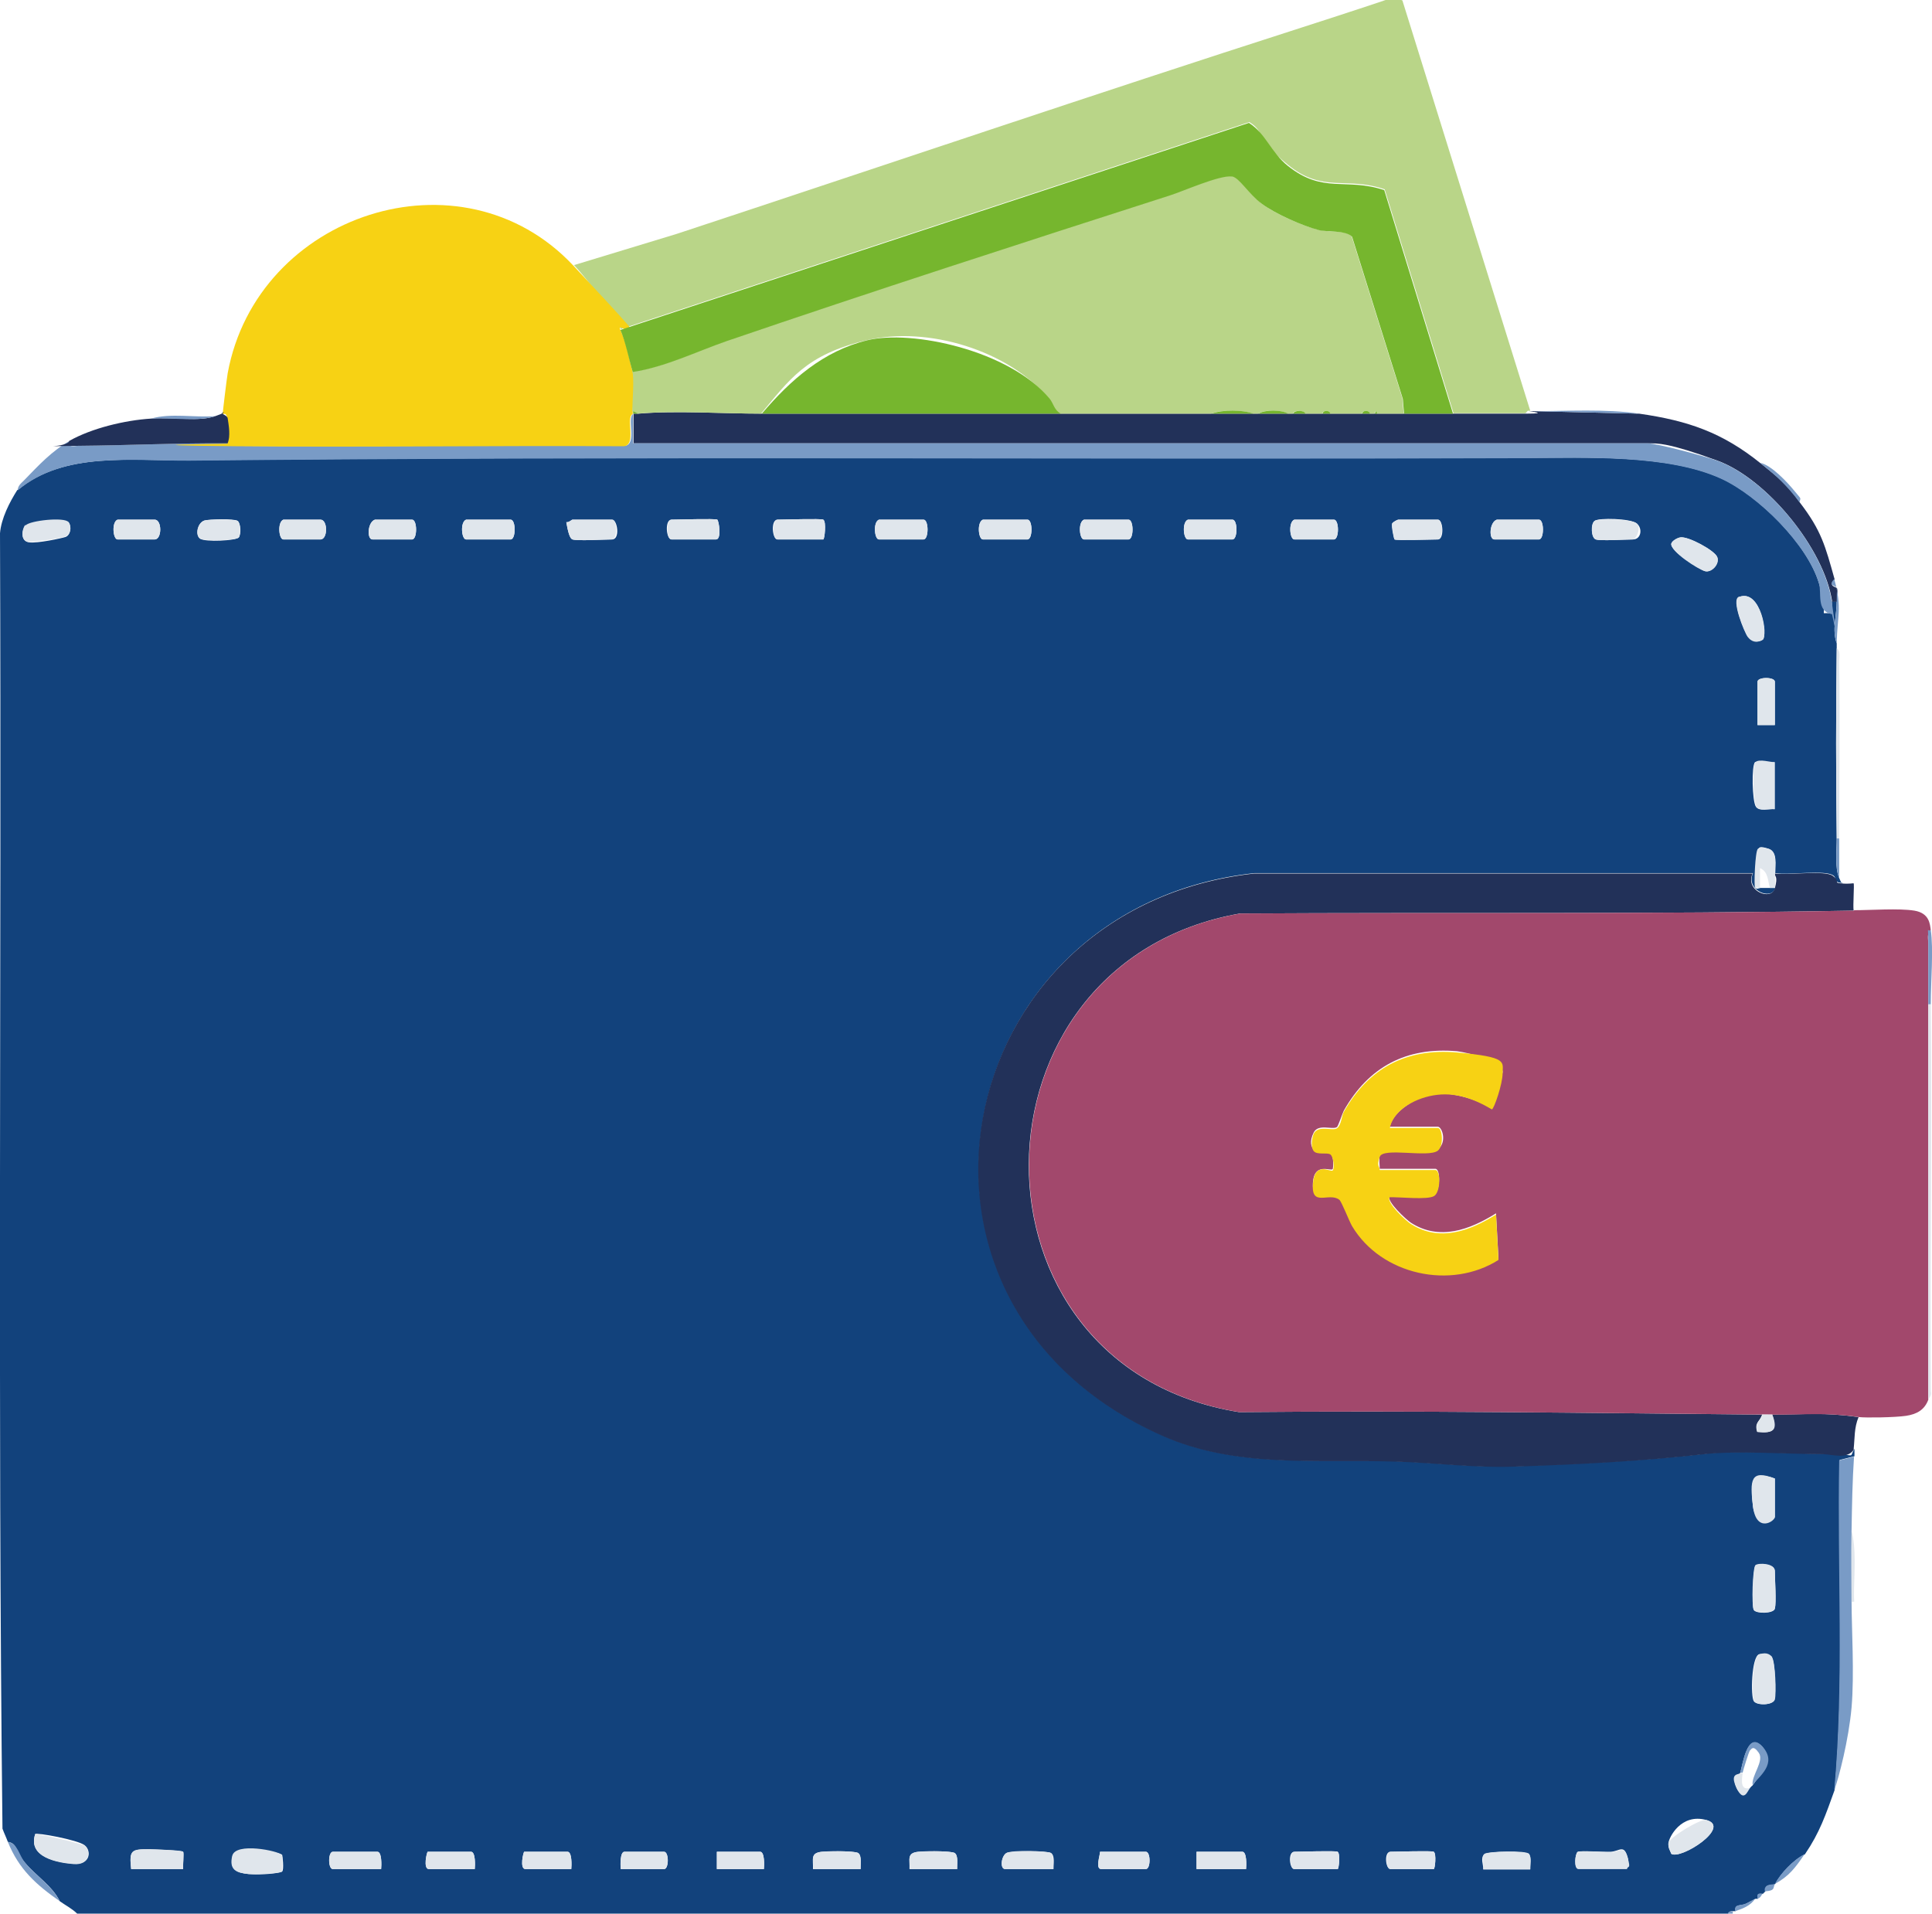
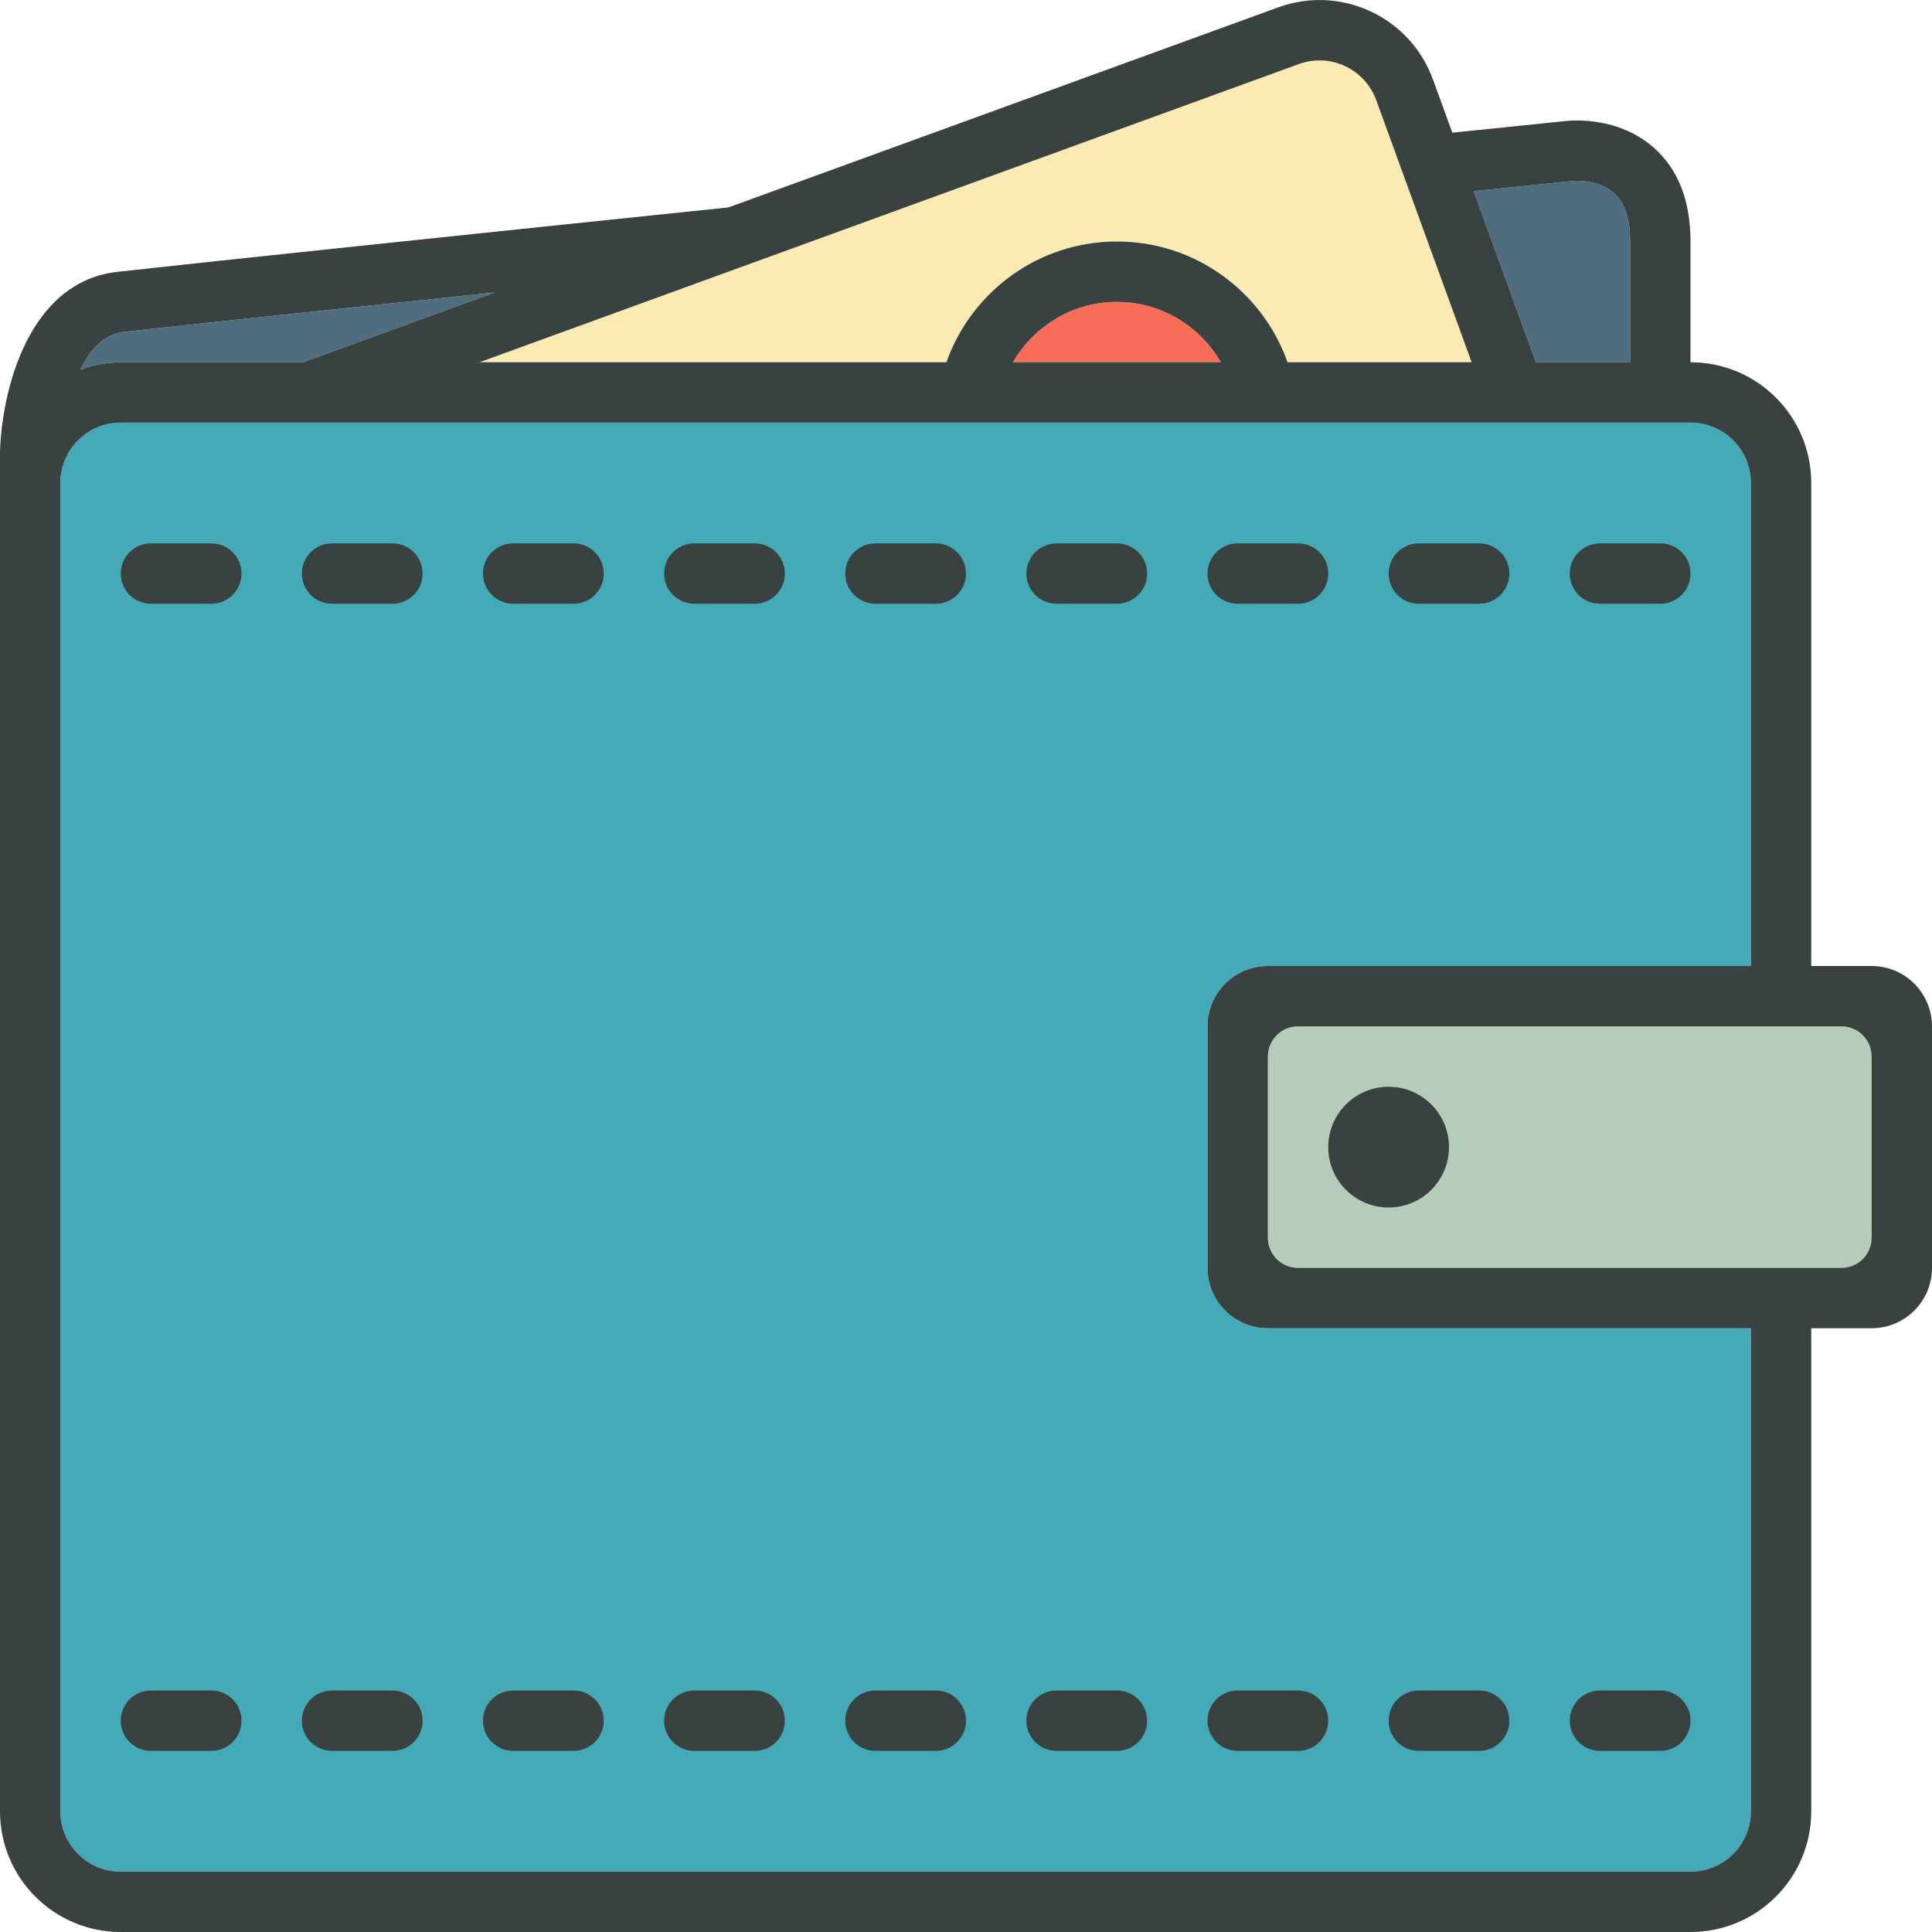
- <svg xmlns="http://www.w3.org/2000/svg" id="Livello_1" data-name="Livello 1" viewBox="0 0 468.4 464">
-   <path d="M4.3,118.8c11.3-9.4,27.7-7,41.7-7.2,108-1.1,216.1-.3,324.1-.6,14.3,0,34.3-.9,47.2,5,9,4.1,20.9,15.9,23.7,25.4s-.7,6.7,3.1,7.4c0-1,.1-2.1,0-3h1.2c0,3.6-1.2,6.8,0,10.2,0,.4,0,.8,0,1.2-.2,15.3-.2,30.8,0,46.1,0,3-.5,7,.6,9.6s.7.6.6,1.2c-2-.2-1.1-1.1-2-1.8-2-1.5-11.1,0-14.1-.6,0-1.9.6-5.2-1.6-5.9s-2.2-.3-2.5,0c-.6.5-1,9.1-.7,9.5s.9,0,1.2,0c.8,0,1.6,0,2.4,0h1.2c-.7,3.1-7.3.7-5.4-3.6h-120.8c-74.4,8.1-93.6,104.6-22.4,136.3,18,8,37.4,5.7,56.6,6.3,9.8.3,19.4,1.6,29.4,1.2,15.1-.6,30.6-1.3,45.5-3,8.2-1,20.1,0,28.8,0s5.9,1.4,7.5-1.2c0,.3,0,1,0,1.8l-3.6.9c-.4,26.6,1.2,53.4-1.2,80-2.2,6.1-3.6,10.3-7.2,15.6-2.7,1.3-5.9,4.7-7.2,7.2-.5.3-1.5.2-2,.5s-.3,1.2-.4,1.3c-.2.2-.4.4-.6.6-1.3-.1-1.3,0-1.2,1.2-.2,0-.4,0-.6,0-.8.4-1.5.8-2.3,1.2-1.2.6-2.9,0-2.5,1.8-.2,0-.4,0-.6,0-.5,0-1,0-1.2.6H18.7c-1.2-1.2-2.8-2-4.2-3-1.8-3.7-5.8-6.2-8.4-9.3s-1.8-4.7-4.2-5.1c-.4-1.1-.9-2.1-1.3-3.2C-.6,338.8.4,234,0,129.3c.3-3.6,2.3-7.5,4.2-10.5ZM6.2,127.4c-.9,1-1.3,3.8.8,4.1s8-1,8.9-1.3c1.3-.5,1.4-2.6.8-3.5s-9.3-.4-10.4.8ZM28.5,126c-1.5.6-1.1,4.8,0,4.8h9c1.8,0,1.8-4.8,0-4.8h-9ZM49.6,126.2c-1.7.5-2.3,3.5-1.1,4.4s8.8.5,9.4-.3.5-3.4-.3-4-7-.4-8-.1ZM68.7,126c-1.5.6-1.1,4.8,0,4.8h9c1.8,0,1.8-4.8,0-4.8h-9ZM90.9,126c-1.8.6-2,4.8-.6,4.8h9.6c1.3,0,1.3-4.8,0-4.8h-9ZM113,126c-1.5.6-1.1,4.8,0,4.8h10.8c1.3,0,1.3-4.8,0-4.8h-10.8ZM138.8,130.8c1.3.4,7.6,0,9.6,0s1.3-4.8,0-4.8h-9.6c-.2,0-.9.8-1.5.6.2,1,.6,3.9,1.5,4.2ZM173.9,126c-.5-.3-9.4,0-11.1,0s-1.3,4.8,0,4.8h10.8c1.4,0,.7-4.5.3-4.8ZM199.6,126c-.5-.3-9.4,0-11.1,0s-1.3,4.8,0,4.8h11.1c.3,0,.8-4.3,0-4.8ZM213.1,126c-1.5.6-1.1,4.8,0,4.8h10.8c1.3,0,1.3-4.8,0-4.8h-10.8ZM238.3,126c-1.5.6-1.1,4.8,0,4.8h10.8c1.3,0,1.3-4.8,0-4.8h-10.8ZM262.8,126c-1.5.6-1.1,4.8,0,4.8h10.8c1.3,0,1.3-4.8,0-4.8h-10.8ZM288,126c-1.5.6-1.1,4.8,0,4.8h10.8c1.3,0,1.3-4.8,0-4.8h-10.8ZM313.8,126c-1.5.6-1.1,4.8,0,4.8h9.6c1.3,0,1.3-4.8,0-4.8h-9.6ZM338.1,130.8c.4.3,8.9,0,10.5,0s1.3-4.8,0-4.8h-9.6c-.2,0-1.4.6-1.5,1-.1.6.5,3.7.6,3.8ZM362.9,126c-1.8.6-2,4.8-.6,4.8h10.8c1.3,0,1.3-4.8,0-4.8h-10.2ZM386.9,130.8c1.3.4,7,0,9,0s2.4-2.7.9-3.9-9.2-1.4-10.2-.6-.8,4.2.3,4.5ZM407.4,130.3c-.7.1-2,.8-2.2,1.5-.4,1.8,7.2,6.5,8.2,6.7,1.6.4,3.6-1.9,2.9-3.5s-7-5-8.9-4.7ZM421.7,144.7c-2,.7,1.3,8.7,2.1,9.7s2.5,1.5,3.6.7-.4-12.2-5.6-10.4ZM430.3,175.8v-10.5c0-1.2-4.2-1.2-4.2,0v10.5h4.2ZM430.3,184.8c-.9.2-4.4-.3-4.8,0-.9.8-.7,9.5.2,10.8s3.3.4,4.5.6v-11.4ZM430.3,358.5c-5.9-2.2-5.9,2.1-5.3,6.8s5.3,3.5,5.3,2.5v-9.3ZM430.3,390c.4-1.3,0-7,0-9s-4.2-1.9-4.7-1.4-1,9.9-.4,10.8,4.7.9,5.1-.3ZM429.6,401.8c-.5-.6-2.4-.9-3.1-.7-1.9.6-2.1,10.3-1.3,11.4s4.6,1,5-.4.2-9.3-.7-10.3ZM421.9,429.9c-.2.5-2.1.9-.9,3.6s2.7.7,3.3,0,.5-.4.6-.6c1.6-2.1,4.7-6.8,2.4-9.3-3.7-4.1-4.8,4.4-5.4,6.3ZM405.2,449.5c2.3,1.5,14.7-6.5,8.5-8.2s-9.1,4.3-9.2,5.6.4,1.8.7,2.6ZM8.5,444.8c-1.7,5.5,5.3,6.8,9.4,7.1s4.3-3.2,2.6-4.5-11.6-3.1-12-2.7ZM31.8,453.2h12.6c-.1-.8.2-4,0-4.2-.3-.3-7-.6-8.1-.6-4.5,0-5,.2-4.5,4.8ZM394.4,453.2c.2-1.1.6-1.7.2-2.9-.9-3.2-2-1.4-4.1-1.3s-7.4-.3-8,0-1,4.1.2,4.1h11.7ZM68.3,449.7c-.8-.9-11.6-1.2-11.9.3-.8,3.4,1,4.1,3.9,4.4s7.6-.2,8.1-.6.1-3.9,0-4.1ZM92.4,453.2c.1-.8.2-4.2-.9-4.2h-10.8c-1.2,0-1.2,4.2,0,4.2h11.7ZM115.1,453.2c.1-.8.2-4.2-.9-4.2h-10.5c-.2,0-1.2,4.2.3,4.2h11.1ZM138.5,453.2c.1-.8.2-4.2-.9-4.2h-10.5c-.2,0-1.2,4.2.3,4.2h11.1ZM150.5,453.2h10.5c1.2,0,1.2-4.2,0-4.2h-9.6c-1.1,0-1,3.3-.9,4.2ZM185.2,453.2c.1-.8.2-4.2-.9-4.2h-10.5v4.2h11.4ZM208.6,453.2c0-1.1.4-3.3-.6-3.9s-7.5-.4-8.8-.3c-2.8.3-2,1.8-2.1,4.2h11.4ZM232,453.2c0-1.1.4-3.3-.6-3.9s-7.5-.4-8.8-.3c-2.8.3-2,1.8-2.1,4.2h11.4ZM255.4,453.2c0-1.1.4-3.3-.6-3.9s-10-.5-10.8,0c-1.3.8-1.6,3.9-.3,3.9h11.7ZM266.7,449c0,.9-1.2,4.2.3,4.2h10.8c1.2,0,1.2-4.2,0-4.2h-11.1ZM302.1,453.2c.1-.8.2-4.2-.9-4.2h-11.1v4.2h12ZM324.3,449c-.4-.3-8.9,0-10.5,0s-1.2,4.2,0,4.2h10.5c.3,0,.7-3.7,0-4.2ZM347.6,449c-.4-.3-8.9,0-10.5,0s-1.2,4.2,0,4.2h10.5c.3,0,.7-3.7,0-4.2ZM371,453.2c0-1,.3-2.8-.3-3.6s-9.7-.8-10.8,0-.2,2.7-.3,3.7h11.4Z" fill="#12427c" />
-   <path d="M420.1,463.4v.6h-1.2c.2-.6.7-.5,1.2-.6Z" fill="#799bc6" />
-   <path d="M449.5,351.4c-1.6,2.6-5.3,1.2-7.5,1.2-8.7,0-20.6-.9-28.8,0-14.9,1.7-30.4,2.5-45.5,3-10,.4-19.6-.9-29.4-1.2-19.2-.6-38.6,1.7-56.6-6.3-71.2-31.7-52.1-128.1,22.4-136.3h120.8c-1.9,4.3,4.6,6.7,5.4,3.6s0-2.6,0-3.6c3,.5,12.2-.9,14.1.6s0,1.6,2,1.8,2.9-.1,3,0c.2.2-.2,5.5,0,6.6-49.5.9-99.2.4-148.8.7-67.7,11.9-68.7,109.9-.2,120.9,42.2-.4,84.6.2,126.8.6-.5,1.7-1.9,1.8-1.2,4.2,3.9.4,5-.4,3.6-4.2,8.2,0,12.4-.6,21,.6-1.1,2.6-.9,5.1-1.2,7.8Z" fill="#223159" />
-   <path d="M371.6,99.7l25.8.6c11.9,1.7,20.2,4.6,29.4,12s6.4,5.4,9.6,9.6c5.2,6.8,6.1,10.4,8.4,18.6-1.7,1.8.4,1.7.6,2.2.2.8,0,2.2,0,3.2h-1.2c-1.9-12.8-15.8-29.8-27.8-34.2s-14.5-4.2-16.8-4.2h-246c0-2.4,0-4.8,0-7.2.2,0,.8,0,1.2,0,9.2-.8,20.5,0,30,0,24.2,0,48.3,0,72.5,0s24.4,0,36.6,0,6.8,0,10.2,0,.8,0,1.2,0c2.4,0,4.8,0,7.2,0s.8,0,1.2,0c1,0,2,0,3,0s2.8,0,4.2,0,1.2,0,1.8,0c2.6,0,5.2,0,7.8,0s1.2,0,1.8,0,.8,0,1.2,0,.4,0,.6,0c2.2,0,4.4,0,6.6,0,4,0,8,0,12,0,5.8,0,11.6,0,17.4,0s.5-.6.6-.6c.2,0,.4,0,.6,0s.4,0,.6,0Z" fill="#223159" />
-   <path d="M153.5,100.3c0,2.4,0,4.8,0,7.2h246c2.3,0,14.1,3.2,16.8,4.2,12.1,4.4,26,21.4,27.8,34.2s0,2,0,3c-3.8-.7-2.4-5.1-3.1-7.4-2.8-9.5-14.8-21.3-23.7-25.4-12.9-5.9-32.9-5.1-47.2-5-108.1.4-216.2-.5-324.1.6-14,.1-30.4-2.3-41.7,7.2,0-1.1.8-1.7,1.5-2.4,3.6-3.7,6.7-7.1,11.1-9.6-.3,1.8.9,1.2,2.1,1.2,12-.1,24.1-.7,36.3-.6s.9.6,2,.6c31.4.3,62.8-.3,94.2,0,3.1-.4.3-7,2.1-7.8Z" fill="#799bc6" />
-   <path d="M449.5,353.1c-.4,6-.5,11.9-.6,18s0,11.6,0,17.4.7,17.6,0,25.5-3.1,17.1-4.2,20.1c2.4-26.5.7-53.3,1.2-80l3.6-.9Z" fill="#799bc6" />
-   <path d="M8.5,444.8c.4-.4,11.5,2.3,12,2.7,1.6,1.2,1.3,4.8-2.6,4.5s-11.1-1.6-9.4-7.1Z" fill="#e0e6ec" />
-   <path d="M429.6,401.8c.8,1,1.1,8.9.7,10.3s-4.4,1.4-5,.4-.6-10.8,1.3-11.4,2.6.2,3.1.7Z" fill="#e0e6ec" />
-   <path d="M68.3,449.7c.2.2.2,4,0,4.1-.4.5-6.9.7-8.1.6-2.9-.3-4.7-1-3.9-4.4s11.2-1.2,11.9-.3Z" fill="#e0e6ec" />
-   <path d="M288,126h10.8c1.3,0,1.3,4.8,0,4.8h-10.8c-1.1,0-1.5-4.2,0-4.8Z" fill="#e0e6ec" />
-   <path d="M262.8,126h10.8c1.3,0,1.3,4.8,0,4.8h-10.8c-1.1,0-1.5-4.2,0-4.8Z" fill="#e0e6ec" />
-   <path d="M238.3,126h10.8c1.3,0,1.3,4.8,0,4.8h-10.8c-1.1,0-1.5-4.2,0-4.8Z" fill="#e0e6ec" />
-   <path d="M213.1,126h10.8c1.3,0,1.3,4.8,0,4.8h-10.8c-1.1,0-1.5-4.2,0-4.8Z" fill="#e0e6ec" />
-   <path d="M430.3,390c-.4,1.2-4.5,1.3-5.1.3s-.3-10.2.4-10.8,4.7-.5,4.7,1.4.4,7.7,0,9Z" fill="#e0e6ec" />
-   <path d="M113,126h10.8c1.3,0,1.3,4.8,0,4.8h-10.8c-1.1,0-1.5-4.2,0-4.8Z" fill="#e0e6ec" />
-   <path d="M173.9,126c.4.3,1.1,4.8-.3,4.8h-10.8c-1.3,0-1.3-4.8,0-4.8s10.6-.3,11.1,0Z" fill="#e0e6ec" />
-   <path d="M199.6,126c.8.5.3,4.8,0,4.8h-11.1c-1.3,0-1.3-4.8,0-4.8s10.6-.3,11.1,0Z" fill="#e0e6ec" />
-   <path d="M362.9,126h10.2c1.3,0,1.3,4.8,0,4.8h-10.8c-1.4,0-1.2-4.2.6-4.8Z" fill="#e0e6ec" />
-   <path d="M430.3,184.8v11.4c-1.2-.1-3.8.5-4.5-.6s-1.1-9.9-.2-10.8,3.8.1,4.8,0Z" fill="#e0e6ec" />
-   <path d="M31.8,453.2c-.5-4.6,0-4.9,4.5-4.8s7.8.3,8.1.6-.1,3.4,0,4.2h-12.6Z" fill="#e0e6ec" />
-   <path d="M430.3,358.5v9.3c0,1.1-4.5,4-5.3-2.5s-.6-9.1,5.3-6.8Z" fill="#e0e6ec" />
-   <path d="M338.1,130.8c-.2-.1-.8-3.2-.6-3.8.1-.4,1.4-1,1.5-1h9.6c1.3,0,1.3,4.8,0,4.8s-10,.3-10.5,0Z" fill="#e0e6ec" />
-   <path d="M138.8,130.8c-.9-.3-1.3-3.2-1.5-4.2.6.1,1.3-.6,1.5-.6h9.6c1.3,0,1.3,4.8,0,4.8-2,0-8.3.4-9.6,0Z" fill="#e0e6ec" />
-   <path d="M394.4,453.2h-11.7c-1.2,0-.9-3.6-.2-4.1s6.5,0,8,0c2.1,0,3.2-1.8,4.1,1.3s0,1.8-.2,2.9Z" fill="#e0e6ec" />
-   <path d="M313.8,126h9.6c1.3,0,1.3,4.8,0,4.8h-9.6c-1.1,0-1.5-4.2,0-4.8Z" fill="#e0e6ec" />
-   <path d="M90.9,126h9c1.3,0,1.3,4.8,0,4.8h-9.6c-1.4,0-1.2-4.2.6-4.8Z" fill="#e0e6ec" />
-   <path d="M407.4,130.3c1.9-.3,8.1,3.1,8.9,4.7s-1.2,3.9-2.9,3.5-8.6-4.9-8.2-6.7c.2-.7,1.5-1.4,2.2-1.5Z" fill="#e0e6ec" />
-   <path d="M68.7,126h9c1.8,0,1.8,4.8,0,4.8h-9c-1.1,0-1.5-4.2,0-4.8Z" fill="#e0e6ec" />
-   <path d="M92.4,453.2h-11.7c-1.2,0-1.2-4.2,0-4.2h10.8c1.1,0,1,3.3.9,4.2Z" fill="#e0e6ec" />
-   <path d="M28.5,126h9c1.8,0,1.8,4.8,0,4.8h-9c-1.1,0-1.5-4.2,0-4.8Z" fill="#e0e6ec" />
-   <path d="M421.7,144.7c5.2-1.8,7.1,9.4,5.6,10.4s-2.8.4-3.6-.7-4.1-9.1-2.1-9.7Z" fill="#e0e6ec" />
-   <path d="M386.9,130.8c-1.2-.4-1.3-3.8-.3-4.5s9-.4,10.2.6-.1,3.9-.9,3.9c-2,0-7.7.4-9,0Z" fill="#e0e6ec" />
-   <path d="M405.2,449.5c-.3-.8-.8-1.8-.7-2.6.1-1.3,7.8-6,9.2-5.6,6.2,1.7-6.2,9.7-8.5,8.2Z" fill="#e0e6ec" />
-   <path d="M266.7,449h11.1c1.2,0,1.2,4.2,0,4.2h-10.8c-1.5,0-.3-3.3-.3-4.2Z" fill="#e0e6ec" />
-   <path d="M255.4,453.2h-11.7c-1.3,0-1-3.1.3-3.9s10.1-.5,10.8,0,.5,2.9.6,3.9Z" fill="#e0e6ec" />
-   <path d="M302.1,453.2h-12v-4.2h11.1c1.1,0,1,3.3.9,4.2Z" fill="#e0e6ec" />
-   <path d="M115.1,453.2h-11.1c-1.5,0-.5-4.2-.3-4.2h10.5c1.1,0,1,3.3.9,4.2Z" fill="#e0e6ec" />
-   <path d="M6.2,127.4c1-1.2,9.5-2.1,10.4-.8s.5,3-.8,3.5-8.2,1.4-8.9,1.3c-2-.3-1.6-3.1-.8-4.1Z" fill="#e0e6ec" />
-   <path d="M138.5,453.2h-11.1c-1.5,0-.5-4.2-.3-4.2h10.5c1.1,0,1,3.3.9,4.2Z" fill="#e0e6ec" />
-   <path d="M324.3,449c.7.4.3,4.2,0,4.2h-10.5c-1.2,0-1.2-4.2,0-4.2s10-.3,10.5,0Z" fill="#e0e6ec" />
-   <path d="M347.6,449c.7.4.3,4.2,0,4.2h-10.5c-1.2,0-1.2-4.2,0-4.2s10-.3,10.5,0Z" fill="#e0e6ec" />
-   <path d="M185.2,453.2h-11.4v-4.2h10.5c1.1,0,1,3.3.9,4.2Z" fill="#e0e6ec" />
-   <path d="M430.3,175.8h-4.2v-10.5c0-1.2,4.2-1.2,4.2,0v10.5Z" fill="#e0e6ec" />
-   <path d="M208.6,453.2h-11.4c0-2.4-.8-3.9,2.1-4.2s8.2-.1,8.8.3c.9.7.5,2.9.6,3.9Z" fill="#e0e6ec" />
-   <path d="M232,453.2h-11.4c0-2.4-.8-3.9,2.1-4.2s8.2-.1,8.8.3c.9.7.5,2.9.6,3.9Z" fill="#e0e6ec" />
-   <path d="M49.6,126.2c1-.3,7.3-.3,8,.1s.8,3.2.3,4-8.6.9-9.4.3c-1.3-.9-.6-3.9,1.1-4.4Z" fill="#e0e6ec" />
-   <path d="M150.5,453.2c-.1-.8-.2-4.2.9-4.2h9.6c1.2,0,1.2,4.2,0,4.2h-10.5Z" fill="#e0e6ec" />
-   <path d="M371,453.2h-11.4c.2-1-.5-3.1.3-3.7s10.1-.9,10.8,0,.2,2.6.3,3.6Z" fill="#e0e6ec" />
-   <path d="M430.3,211.7c0,1,.2,2.8,0,3.6h-1.2c-.5-1.7-.4-4-2.4-4.8v4.8c-.3,0-1.1,0-1.2,0-.3-.4,0-9,.7-9.5s2-.1,2.5,0c2.3.7,1.6,3.9,1.6,5.9Z" fill="#e0e6ec" />
-   <path d="M445.9,203.3h-.6c-.2-15.3-.2-30.8,0-46.1,1,.6.6,2.3.6,3.3.2,14.3,0,28.6,0,42.9Z" fill="#e0e6ec" />
-   <path d="M1.9,446.6c2.4.3,2.7,3.3,4.2,5.1,2.6,3.1,6.5,5.6,8.4,9.3-5.7-4-9.9-7.7-12.6-14.4Z" fill="#799bc6" />
-   <path d="M424.9,432.8c-.3-2.3,2.9-5.8,1.5-7.8s-1.8-.8-2.1-.6-1.7,4.9-1.8,5.4h-.6c.6-1.9,1.7-10.4,5.4-6.3s-.8,7.2-2.4,9.3Z" fill="#799bc6" />
-   <path d="M445.3,156c-1.2-3.4,0-6.6,0-10.2s.2-2.4,0-3.2-2.3-.4-.6-2.2c2,7.2.7,9,.6,15.6Z" fill="#799bc6" />
-   <path d="M430.3,456.8c-.5,1.1.1,1.6-2.4,1.8,0,0-.3-.8.4-1.3s1.5-.3,2-.5c1.3-2.5,4.5-5.9,7.2-7.2-2.2,3.2-3.7,5.3-7.2,7.2Z" fill="#799bc6" />
-   <path d="M422.5,429.9c-.3,2-.5,4.3,1.8,3.6-.6.7-1.5,3.8-3.3,0s.7-3.1.9-3.6h.6Z" fill="#e0e6ec" />
-   <path d="M445.9,212.9c-1.1-2.6-.6-6.6-.6-9.6h.6v9.6Z" fill="#799bc6" />
-   <path d="M425.5,460.4c-1.1,1.7-3,2.4-4.8,3-.4-1.8,1.4-1.3,2.5-1.8s1.5-.8,2.3-1.2Z" fill="#799bc6" />
-   <path d="M427.3,459.2c-.4.5-.4.9-1.2,1.2-.1-1.3,0-1.3,1.2-1.2Z" fill="#799bc6" />
-   <path d="M449.5,220.7c4,0,10.9-.5,14.6.1s3.8,3.3,4,4.7c-1,.6-.6,2.3-.6,3.3,0,4.9,0,9.8,0,14.7,0,31.9,0,63.9,0,95.9-.9,2.4-2.7,3.5-5.4,3.9s-9.8.5-11.4.3c-8.6-1.2-12.8-.5-21-.6s-1.6,0-2.4,0c-42.1-.4-84.5-1-126.8-.6-68.5-11-67.6-109,.2-120.9,49.6-.3,99.3.2,148.8-.7ZM336.9,273.5c.6-4.1,6.7-7.6,10.6-8.2s9.8.9,14.2,3.4c.5,0,2.6-7.9,2.6-8.8,0-2.7-8.6-4.7-11-5-12.4-1.1-21.5,3.8-27.5,14.4-.4.8-1.4,3.9-1.7,4-1.1.7-4.5-.9-5.6,1.3s-.6,3.5,0,4.2,3,.2,4,.8.7,3.8.6,3.9c-.6.5-4.5-1.7-4.8,3.3s3.9,1.9,6.4,3.8,2.3,5.1,3.1,6.4c7,11.9,24,15.4,35.5,8.2l-.6-11c-6.4,4-13.7,6.7-20.6,2.3-1.1-.7-6.1-5.3-5.2-6.5,2.3,0,9.3.6,10.8-.3s1.6-6.3.3-6.3h-13.5c0-1-.2-2.3,0-3.2.8-2.4,11.8.3,14.1-1.5s1-5.5,0-5.5h-11.7Z" fill="#a2486c" />
-   <path d="M139.1,64.3l25-7.6c50.6-16.7,100.7-33.7,151.4-50s19.2-7.8,24.5-6.6l31,99.5c-.2,0-.4,0-.6,0l-.6.6c-5.8,0-11.6,0-17.4,0l-16.7-54.3c-9.3-3.2-14.9,1-23.4-5.9s-5.3-7.8-9.4-10.4l-152.4,50.2c-1.8-3.9-8.2-12.2-11.4-15.6Z" fill="#b9d588" />
-   <path d="M54,100.3c0-.5,1-8.7,1.2-9.8,7.1-38.7,56.7-55,83.8-26.1s9.6,11.7,11.4,15.6,2.2,7.6,3,10.2,0,7.4,0,9.6,0,.4,0,.6c-1.8.8,1,7.4-2.1,7.8-31.4-.2-62.8.3-94.2,0s-1.9-.6-2-.6c.7-1.8.3-4.2,0-6.1s-1.1-.8-1.2-1.1Z" fill="#f7d214" />
-   <path d="M54,100.3c0,.2,1.1.5,1.2,1.1.3,2,.7,4.3,0,6.1-12.1-.1-24.2.5-36.3.6s-2.4.5-2.1-1.2c5.5-3.1,13.5-5,19.8-5.4s11.6.8,15.6-.6.9-.9,1.8-.6Z" fill="#223159" />
-   <path d="M467.5,339.4c0-31.9,0-63.9,0-95.9h.6c.3,31.3-.2,62.6,0,93.9.3.9-.4,1.5-.6,2Z" fill="#e0e6ec" />
-   <path d="M397.4,100.3l-25.8-.6c8.4,0,17.6-.6,25.8.6Z" fill="#799bc6" />
-   <path d="M468.1,243.5h-.6c0-4.9,0-9.8,0-14.7s-.4-2.7.6-3.3c.7,4.6,0,12.8,0,18Z" fill="#799bc6" />
-   <path d="M448.9,388.5c0-5.8,0-11.6,0-17.4,1.1,4.3.7,9.6.6,14.1s.4,2.7-.6,3.3Z" fill="#e0e6ec" />
-   <path d="M52.2,100.9c-4,1.4-11,.3-15.6.6,4.9-1.4,10.5-.2,15.6-.6Z" fill="#799bc6" />
-   <path d="M436.3,121.8c-3.2-4.2-5.5-6.3-9.6-9.6,2.8.6,6.6,4.7,8.4,6.9s1.4,1.4,1.2,2.7Z" fill="#799bc6" />
-   <path d="M429.7,343c1.4,3.8.3,4.6-3.6,4.2-.7-2.4.7-2.5,1.2-4.2.8,0,1.6,0,2.4,0Z" fill="#e0e6ec" />
-   <path d="M340.4,100.3c-2.2,0-4.4,0-6.6,0l-.3-.6-.3.6c-.4,0-.8,0-1.2,0,0-.9-1.7-.9-1.8,0-2.6,0-5.2,0-7.8,0,0-.9-1.7-.9-1.8,0-1.4,0-2.8,0-4.2,0-.4-.9-2.6-.9-3,0-.4,0-.8,0-1.2,0-1.7-1-5.6-1-7.2,0-.4,0-.8,0-1.2,0-2.8-1-7.4-1-10.2,0-12.2,0-24.4,0-36.6,0-1.6-.8-1.7-2.5-2.7-3.6-9.8-11.8-29.4-17.7-44.2-14.2s-18.7,9.6-25.6,17.8c-9.4,0-20.8-.8-30,0l-1.2-.6c0-2.2.5-8.1,0-9.6,7.9-1.1,15.3-4.9,22.8-7.5,35.7-12.2,71.6-23.8,107.4-35.3,3.2-1,12.1-5,15.1-4.6s5.5,5.2,7.2,6.6c3.2,2.5,10,5.5,13.9,6.4s6.5,0,8,1.6l12.3,39.3.3,3.6Z" fill="#b9d588" />
-   <path d="M352.4,100.3c-4,0-8,0-12,0l-.3-3.6-12.3-39.3c-1.5-1.6-6-1.1-8-1.6-4-1-10.7-4-13.9-6.4s-5.5-6.4-7.2-6.6c-3-.4-11.9,3.6-15.1,4.6-35.8,11.5-71.7,23.1-107.4,35.3-7.5,2.6-14.9,6.3-22.8,7.5-.8-2.6-1.8-7.6-3-10.2l152.4-50.2c4.1,2.6,5.3,7.1,9.4,10.4,8.6,6.9,14.1,2.8,23.4,5.9l16.7,54.3Z" fill="#76b62e" />
-   <path d="M257.2,100.3c-24.2,0-48.3,0-72.5,0,7-8.2,14.9-15.2,25.6-17.8s34.4,2.4,44.2,14.2c.9,1.1,1.1,2.8,2.7,3.6Z" fill="#76b62e" />
-   <path d="M303.9,100.3c-3.4,0-6.8,0-10.2,0,2.8-1,7.4-1,10.2,0Z" fill="#76b62e" />
-   <path d="M312.3,100.3c-2.4,0-4.8,0-7.2,0,1.6-1,5.5-1,7.2,0Z" fill="#76b62e" />
-   <path d="M316.5,100.3c-1,0-2,0-3,0,.4-.9,2.6-.9,3,0Z" fill="#76b62e" />
-   <path d="M332.1,100.3c-.6,0-1.2,0-1.8,0,0-.9,1.7-.9,1.8,0Z" fill="#76b62e" />
-   <path d="M322.5,100.3c-.6,0-1.2,0-1.8,0,0-.9,1.7-.9,1.8,0Z" fill="#76b62e" />
-   <path d="M154.7,100.3c-.4,0-1,0-1.2,0,0-.2,0-.4,0-.6l1.2.6Z" fill="#76b62e" />
-   <path d="M333.9,100.3c-.2,0-.4,0-.6,0l.3-.6.3.6Z" fill="#76b62e" />
-   <path d="M369.8,100.3l.6-.6c-.1,0-.4.6-.6.6Z" fill="#799bc6" />
-   <path d="M336.9,273.5h11.7c1.1,0,1.5,4.3,0,5.5-2.3,1.8-13.3-.9-14.1,1.5s0,2.2,0,3.2h13.5c1.3,0,1.3,5.3-.3,6.3s-8.5.2-10.8.3c-.9,1.2,4,5.8,5.2,6.5,6.9,4.4,14.2,1.7,20.6-2.3l.6,11c-11.5,7.3-28.4,3.7-35.5-8.2-.8-1.4-2.5-5.9-3.1-6.4-2.5-1.9-6.8,1.9-6.4-3.8s4.3-2.8,4.8-3.3.2-3.4-.6-3.9-3.2.2-4-.8-.4-3.3,0-4.2c1.1-2.2,4.5-.6,5.6-1.3s1.2-3.2,1.7-4c6-10.6,15.1-15.5,27.5-14.4s11,2.3,11,5-2.1,8.7-2.6,8.8c-4.4-2.6-9-4.3-14.2-3.4s-10,4.1-10.6,8.2Z" fill="#f7d214" />
+ <svg xmlns="http://www.w3.org/2000/svg" version="1.0" id="Layer_1" width="512" height="512" viewBox="0 0 64 64" enable-background="new 0 0 64 64" xml:space="preserve">
+   <g>
+     <path fill="#F9EBB2" d="M43.025,2.123c1.039-0.379,2.186,0.156,2.564,1.195L48.75,12h-6.098C41.826,9.671,39.611,8,37,8   s-4.826,1.672-5.65,4H15.885L43.025,2.123z" />
+     <path fill="#F76D57" d="M40.445,12h-6.891c0.693-1.189,1.969-2,3.445-2S39.752,10.81,40.445,12z" />
+     <g>
+       <path fill="#506C7F" d="M53.463,6.394c-0.527-0.471-1.342-0.4-1.348-0.4C52.045,6,50.816,6.128,48.814,6.332L50.879,12H54V8    C54,7.253,53.82,6.712,53.463,6.394z" />
+       <path fill="#506C7F" d="M2.658,12.248C3.079,12.097,3.527,12,4,12h6.038l6.351-2.311c-5.357,0.561-9.894,1.039-12.278,1.305    C3.432,11.07,2.972,11.599,2.658,12.248z" />
+     </g>
+     <path fill="#45AAB8" d="M58,60c0,1.105-0.895,2-2,2H4c-1.104,0-2-0.895-2-2V16c0-1.104,0.896-2,2-2h52c1.105,0,2,0.896,2,2v16H42   c-1.105,0-2,0.895-2,2v8c0,1.105,0.895,2,2,2h16V60z" />
+     <path fill="#B4CCB9" d="M62,41c0,0.553-0.447,1-1,1H43c-0.553,0-1-0.447-1-1v-6c0-0.553,0.447-1,1-1h18c0.553,0,1,0.447,1,1V41z" />
+     <g>
+       <path fill="#394240" d="M62,32h-2V16c0-2.211-1.789-4-4-4V8c0-1.342-0.404-2.385-1.205-3.098c-1.186-1.059-2.736-0.91-2.896-0.896    c-0.072,0.006-1.484,0.152-3.789,0.389l-0.641-1.76c-0.756-2.078-3.049-3.148-5.127-2.391L24.131,6.871    C15.535,7.763,7.397,8.617,3.89,9.005C0.951,9.332,0.062,12.908,0,14.97C-0.003,15.103,0,60,0,60c0,2.211,1.789,4,4,4h52    c2.211,0,4-1.789,4-4V44h2c1.105,0,2-0.895,2-2v-8C64,32.895,63.105,32,62,32z M52.115,5.994c0.006,0,0.82-0.07,1.348,0.4    C53.82,6.712,54,7.253,54,8v4h-3.121l-2.064-5.668C50.816,6.128,52.045,6,52.115,5.994z M43.025,2.123    c1.039-0.379,2.186,0.156,2.564,1.195L48.75,12h-6.098C41.826,9.671,39.611,8,37,8s-4.826,1.672-5.65,4H15.885L43.025,2.123z     M40.445,12h-6.891c0.693-1.189,1.969-2,3.445-2S39.752,10.81,40.445,12z M4.111,10.994c2.385-0.266,6.921-0.744,12.278-1.305    L10.039,12H4c-0.474,0-0.922,0.098-1.343,0.248C2.972,11.599,3.432,11.07,4.111,10.994z M58,60c0,1.105-0.895,2-2,2H4    c-1.104,0-2-0.895-2-2V16c0-1.104,0.896-2,2-2h52c1.105,0,2,0.896,2,2v16H42c-1.105,0-2,0.895-2,2v8c0,1.105,0.895,2,2,2h16V60z     M62,41c0,0.553-0.447,1-1,1H43c-0.553,0-1-0.447-1-1v-6c0-0.553,0.447-1,1-1h18c0.553,0,1,0.447,1,1V41z" />
+       <circle fill="#394240" cx="46" cy="38" r="2" />
+       <path fill="#394240" d="M53,20h2c0.553,0,1-0.447,1-1s-0.447-1-1-1h-2c-0.553,0-1,0.447-1,1S52.447,20,53,20z" />
+       <path fill="#394240" d="M47,20h2c0.553,0,1-0.447,1-1s-0.447-1-1-1h-2c-0.553,0-1,0.447-1,1S46.447,20,47,20z" />
+       <path fill="#394240" d="M41,20h2c0.553,0,1-0.447,1-1s-0.447-1-1-1h-2c-0.553,0-1,0.447-1,1S40.447,20,41,20z" />
+       <path fill="#394240" d="M37,18h-2c-0.553,0-1,0.447-1,1s0.447,1,1,1h2c0.553,0,1-0.447,1-1S37.553,18,37,18z" />
+       <path fill="#394240" d="M31,18h-2c-0.553,0-1,0.447-1,1s0.447,1,1,1h2c0.553,0,1-0.447,1-1S31.553,18,31,18z" />
+       <path fill="#394240" d="M25,18h-2c-0.553,0-1,0.447-1,1s0.447,1,1,1h2c0.553,0,1-0.447,1-1S25.553,18,25,18z" />
+       <path fill="#394240" d="M19,18h-2c-0.552,0-1,0.447-1,1s0.447,1,1,1h2c0.553,0,1-0.447,1-1S19.553,18,19,18z" />
+       <path fill="#394240" d="M13,18h-2c-0.553,0-1,0.447-1,1s0.447,1,1,1h2c0.553,0,1-0.447,1-1S13.553,18,13,18z" />
+       <path fill="#394240" d="M7,18H5c-0.553,0-1,0.447-1,1s0.447,1,1,1h2c0.553,0,1-0.447,1-1S7.553,18,7,18z" />
+       <path fill="#394240" d="M53,58h2c0.553,0,1-0.447,1-1s-0.447-1-1-1h-2c-0.553,0-1,0.447-1,1S52.447,58,53,58z" />
+       <path fill="#394240" d="M47,58h2c0.553,0,1-0.447,1-1s-0.447-1-1-1h-2c-0.553,0-1,0.447-1,1S46.447,58,47,58z" />
+       <path fill="#394240" d="M40,57c0,0.553,0.447,1,1,1h2c0.553,0,1-0.447,1-1s-0.447-1-1-1h-2C40.447,56,40,56.447,40,57z" />
+       <path fill="#394240" d="M37,56h-2c-0.553,0-1,0.447-1,1s0.447,1,1,1h2c0.553,0,1-0.447,1-1S37.553,56,37,56z" />
+       <path fill="#394240" d="M31,56h-2c-0.553,0-1,0.447-1,1s0.447,1,1,1h2c0.553,0,1-0.447,1-1S31.553,56,31,56z" />
+       <path fill="#394240" d="M25,56h-2c-0.553,0-1,0.447-1,1s0.447,1,1,1h2c0.553,0,1-0.447,1-1S25.553,56,25,56z" />
+       <path fill="#394240" d="M19,56h-2c-0.552,0-1,0.447-1,1s0.447,1,1,1h2c0.553,0,1-0.447,1-1S19.553,56,19,56z" />
+       <path fill="#394240" d="M13,56h-2c-0.553,0-1,0.447-1,1s0.447,1,1,1h2c0.553,0,1-0.447,1-1S13.553,56,13,56z" />
+       <path fill="#394240" d="M7,56H5c-0.553,0-1,0.447-1,1s0.447,1,1,1h2c0.553,0,1-0.447,1-1S7.553,56,7,56z" />
+     </g>
+   </g>
</svg>
